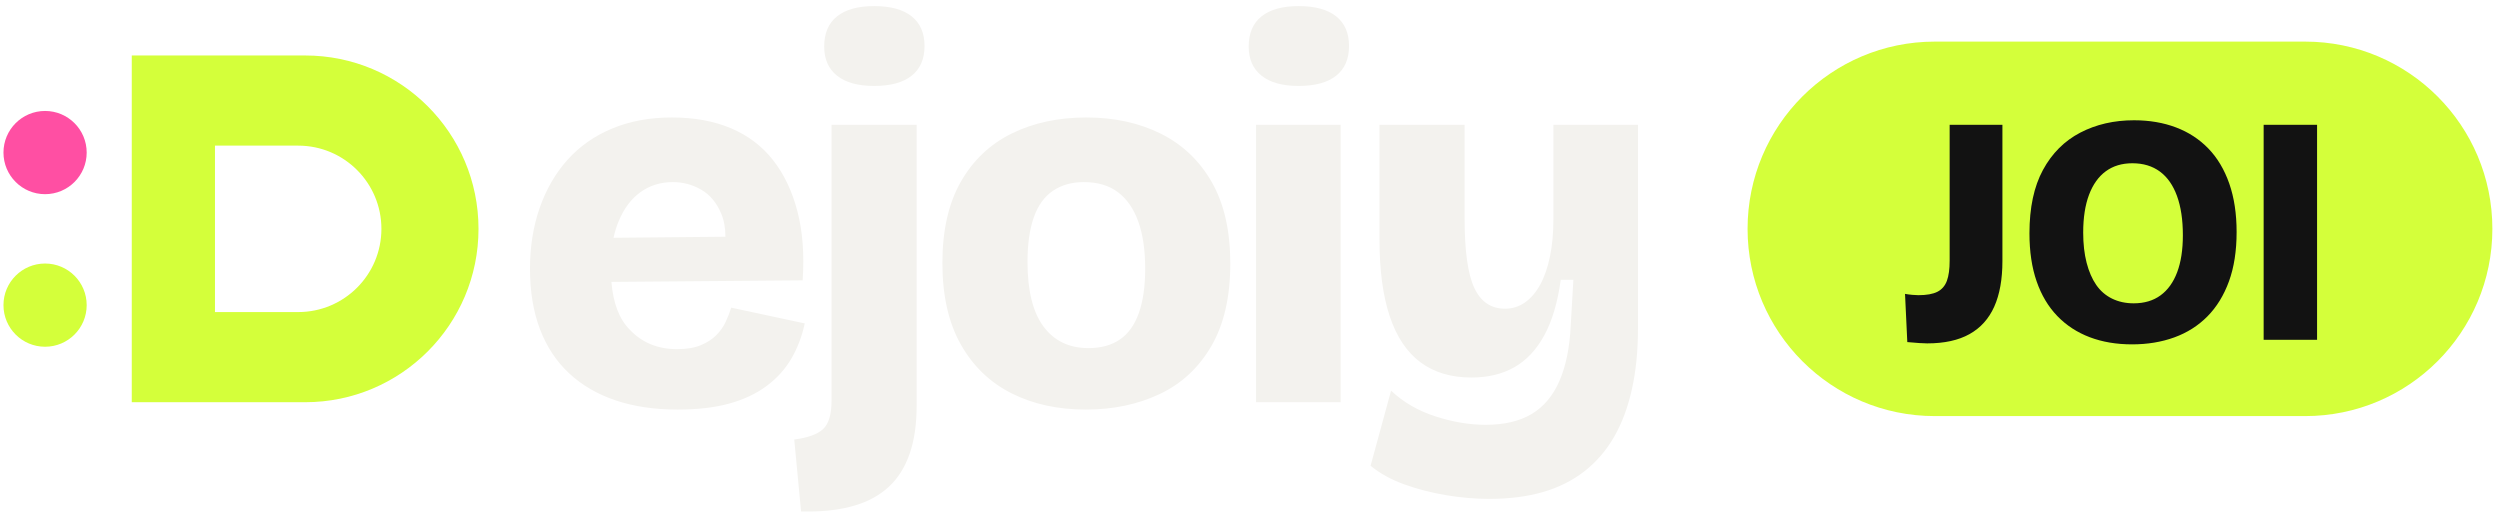
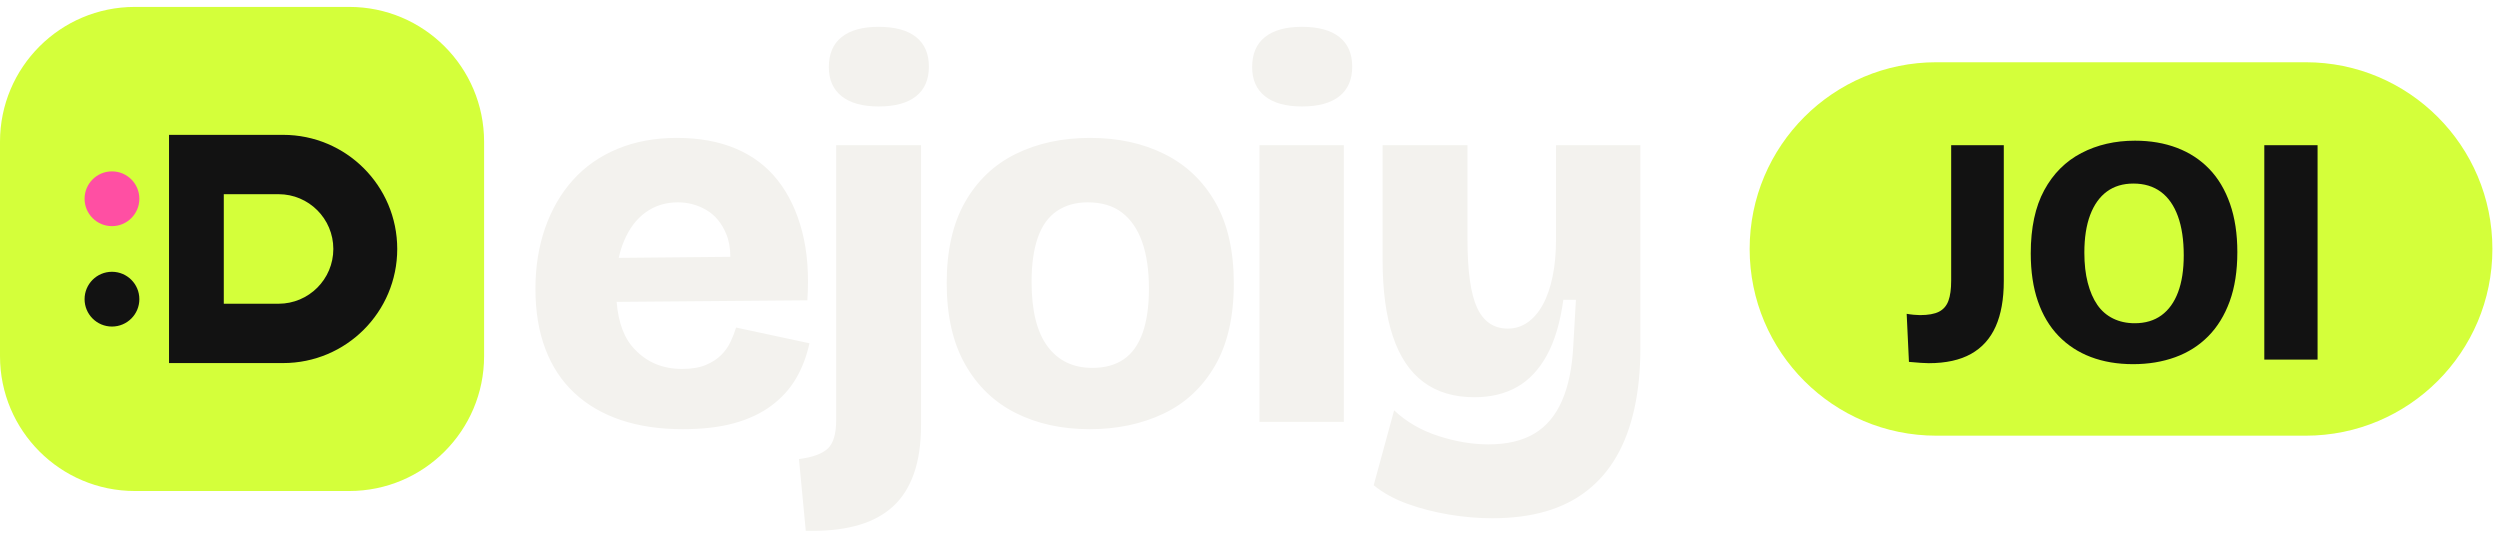
- <svg xmlns="http://www.w3.org/2000/svg" viewBox="0 -16 721 150" role="img" aria-label=":Dejoiy JOI">
-   <circle cx="13" cy="28" r="12" fill="#FF4FA3" />
-   <circle cx="13" cy="72" r="12" fill="#D4FF3A" />
-   <path fill-rule="evenodd" d="M38 0H88A50 50 0 0 1 88 100H38Z M62 26H86A24 24 0 0 1 86 74H62Z" fill="#D4FF3A" />
-   <g transform="translate(148 0)">
+ <svg xmlns="http://www.w3.org/2000/svg" viewBox="0 -22 723 156" role="img" aria-label=":Dejoiy JOI">
+   <rect x="0" y="-20" width="140" height="140" rx="39" fill="#D4FF3A" />
+   <g transform="translate(23.8 17) scale(.66)">
+     <circle cx="13" cy="28" r="12" fill="#FF4FA3" />
+     <circle cx="13" cy="72" r="12" fill="#121212" />
+     <path fill-rule="evenodd" d="M38 0H88A50 50 0 0 1 88 100H38Z M62 26H86A24 24 0 0 1 86 74H62Z" fill="#121212" />
+   </g>
+   <g transform="translate(150 0)">
    <path d="M47.424 102.121Q37.424 102.121 29.545 99.47Q21.667 96.818 16.136 91.667Q10.606 86.515 7.727 78.939Q4.848 71.364 4.848 61.515Q4.848 51.97 7.652 43.939Q10.455 35.909 15.682 30.076Q20.909 24.242 28.561 21.061Q36.212 17.879 45.758 17.879Q55.455 17.879 62.803 20.985Q70.152 24.091 74.924 30.152Q79.697 36.212 81.97 44.924Q84.242 53.636 83.485 64.848L28.333 65.303Q29.091 74.545 33.636 79.091Q38.939 84.697 47.273 84.697Q51.364 84.697 54.091 83.561Q56.818 82.424 58.561 80.682Q60.303 78.939 61.288 76.818Q62.273 74.697 62.879 72.727L84.091 77.273Q82.879 82.879 80.227 87.424Q77.576 91.97 73.106 95.303Q68.636 98.636 62.348 100.379Q56.061 102.121 47.424 102.121ZM28.939 52.576 61.212 52.273Q61.212 48.485 60.0 45.606Q58.03 40.909 54.242 38.712Q50.455 36.515 46.061 36.515Q40.758 36.515 36.742 39.394Q32.727 42.273 30.455 47.727Q29.545 49.848 28.939 52.576Z M85.303 131.515H83.03L81.061 110.758Q86.97 110.0 89.394 107.727Q91.818 105.455 91.818 99.545V20.0H116.364V100.909Q116.364 109.091 114.318 114.924Q112.273 120.758 108.333 124.394Q104.394 128.03 98.561 129.773Q92.727 131.515 85.303 131.515ZM104.091 8.788Q97.121 8.788 93.409 5.833Q89.697 2.879 89.697 -2.576Q89.697 -8.333 93.409 -11.288Q97.121 -14.242 104.091 -14.242Q111.212 -14.242 114.924 -11.288Q118.636 -8.333 118.636 -2.727Q118.636 2.879 114.924 5.833Q111.212 8.788 104.091 8.788Z M165.152 102.121Q153.03 102.121 143.712 97.424Q134.394 92.727 129.091 83.333Q123.788 73.939 123.788 59.848Q123.788 45.758 129.091 36.439Q134.394 27.121 143.788 22.5Q153.182 17.879 165.303 17.879Q177.424 17.879 186.818 22.576Q196.212 27.273 201.515 36.591Q206.818 45.909 206.818 60.0Q206.818 74.394 201.364 83.788Q195.909 93.182 186.439 97.652Q176.97 102.121 165.152 102.121ZM165.909 84.394Q171.364 84.394 175.0 81.894Q178.636 79.394 180.455 74.242Q182.273 69.091 182.273 61.515Q182.273 53.485 180.303 47.955Q178.333 42.424 174.47 39.47Q170.606 36.515 164.545 36.515Q159.394 36.515 155.682 39.015Q151.97 41.515 150.152 46.667Q148.333 51.818 148.333 59.545Q148.333 71.97 152.955 78.182Q157.576 84.394 165.909 84.394Z M214.242 100.0V20.0H238.636V100.0ZM226.515 8.788Q219.545 8.788 215.833 5.833Q212.121 2.879 212.121 -2.576Q212.121 -8.333 215.833 -11.288Q219.545 -14.242 226.515 -14.242Q233.636 -14.242 237.348 -11.288Q241.061 -8.333 241.061 -2.727Q241.061 2.879 237.348 5.833Q233.636 8.788 226.515 8.788Z M281.515 127.879Q275.455 127.879 269.091 126.818Q262.727 125.758 257.045 123.712Q251.364 121.667 247.273 118.333L253.182 96.667Q258.485 101.667 265.985 104.091Q273.485 106.515 280.455 106.515Q288.485 106.515 293.712 103.409Q298.939 100.303 301.742 93.864Q304.545 87.424 305.0 77.879L305.758 64.697H302.121Q300.758 74.545 297.348 80.758Q293.939 86.97 288.712 89.924Q283.485 92.879 276.364 92.879Q267.576 92.879 261.667 88.485Q255.758 84.091 252.803 75.227Q249.848 66.364 249.848 53.182V20.0H274.394V47.121Q274.394 61.061 277.197 67.045Q280.0 73.03 286.061 73.03Q289.242 73.03 291.818 71.212Q294.394 69.394 296.212 66.061Q298.03 62.727 299.015 57.955Q300.0 53.182 300.0 47.273V20.0H324.394V78.788Q324.394 88.333 322.652 96.212Q320.909 104.091 317.5 110.0Q314.091 115.909 308.939 119.924Q303.788 123.939 296.97 125.909Q290.152 127.879 281.515 127.879Z" fill="#F3F2EE" />
  </g>
-   <rect x="504" y="-4" width="214.8" height="108" rx="54" fill="#D4FF3A" />
-   <path d="M550.067 82.658 549.409 68.755Q550.442 68.942 551.523 69.036Q552.603 69.13 553.261 69.13Q556.83 69.13 558.756 68.144Q560.682 67.158 561.48 64.997Q562.279 62.836 562.279 59.173V20H577.497V59.267Q577.497 67.158 575.148 72.418Q572.8 77.679 568.009 80.356Q563.218 83.033 555.797 83.033Q554.858 83.033 553.542 82.939Q552.227 82.845 550.067 82.658Z M614.885 83.315Q608.121 83.315 602.673 81.248Q597.224 79.182 593.326 75.142Q589.427 71.103 587.361 65.138Q585.294 59.173 585.294 51.282Q585.294 40.197 589.192 33.011Q593.091 25.824 599.948 22.255Q606.806 18.685 615.448 18.685Q622.118 18.685 627.567 20.752Q633.015 22.818 636.914 26.858Q640.812 30.897 642.926 36.956Q645.039 43.015 645.039 50.906Q645.039 59.079 642.832 65.138Q640.624 71.197 636.632 75.236Q632.639 79.276 627.097 81.295Q621.555 83.315 614.885 83.315ZM615.355 71.479Q619.958 71.479 623.105 69.177Q626.252 66.876 627.895 62.508Q629.539 58.139 629.539 51.845Q629.539 45.176 627.848 40.526Q626.158 35.876 622.917 33.48Q619.676 31.085 614.979 31.085Q610.47 31.085 607.323 33.386Q604.176 35.688 602.485 40.15Q600.794 44.612 600.794 51.094Q600.794 55.979 601.78 59.783Q602.767 63.588 604.552 66.171Q606.336 68.755 609.108 70.117Q611.879 71.479 615.355 71.479Z M652.836 82.0V20H668.242V82.0Z" fill="#121212" />
+   <rect x="506" y="-4" width="214.8" height="108" rx="54" fill="#D4FF3A" />
+   <path d="M552.067 82.658 551.409 68.755Q552.442 68.942 553.523 69.036Q554.603 69.13 555.261 69.13Q558.83 69.13 560.756 68.144Q562.682 67.158 563.48 64.997Q564.279 62.836 564.279 59.173V20H579.497V59.267Q579.497 67.158 577.148 72.418Q574.8 77.679 570.009 80.356Q565.218 83.033 557.797 83.033Q556.858 83.033 555.542 82.939Q554.227 82.845 552.067 82.658Z M616.885 83.315Q610.121 83.315 604.673 81.248Q599.224 79.182 595.326 75.142Q591.427 71.103 589.361 65.138Q587.294 59.173 587.294 51.282Q587.294 40.197 591.192 33.011Q595.091 25.824 601.948 22.255Q608.806 18.685 617.448 18.685Q624.118 18.685 629.567 20.752Q635.015 22.818 638.914 26.858Q642.812 30.897 644.926 36.956Q647.039 43.015 647.039 50.906Q647.039 59.079 644.832 65.138Q642.624 71.197 638.632 75.236Q634.639 79.276 629.097 81.295Q623.555 83.315 616.885 83.315ZM617.355 71.479Q621.958 71.479 625.105 69.177Q628.252 66.876 629.895 62.508Q631.539 58.139 631.539 51.845Q631.539 45.176 629.848 40.526Q628.158 35.876 624.917 33.48Q621.676 31.085 616.979 31.085Q612.47 31.085 609.323 33.386Q606.176 35.688 604.485 40.15Q602.794 44.612 602.794 51.094Q602.794 55.979 603.78 59.783Q604.767 63.588 606.552 66.171Q608.336 68.755 611.108 70.117Q613.879 71.479 617.355 71.479Z M654.836 82.0V20H670.242V82.0Z" fill="#121212" />
</svg>
